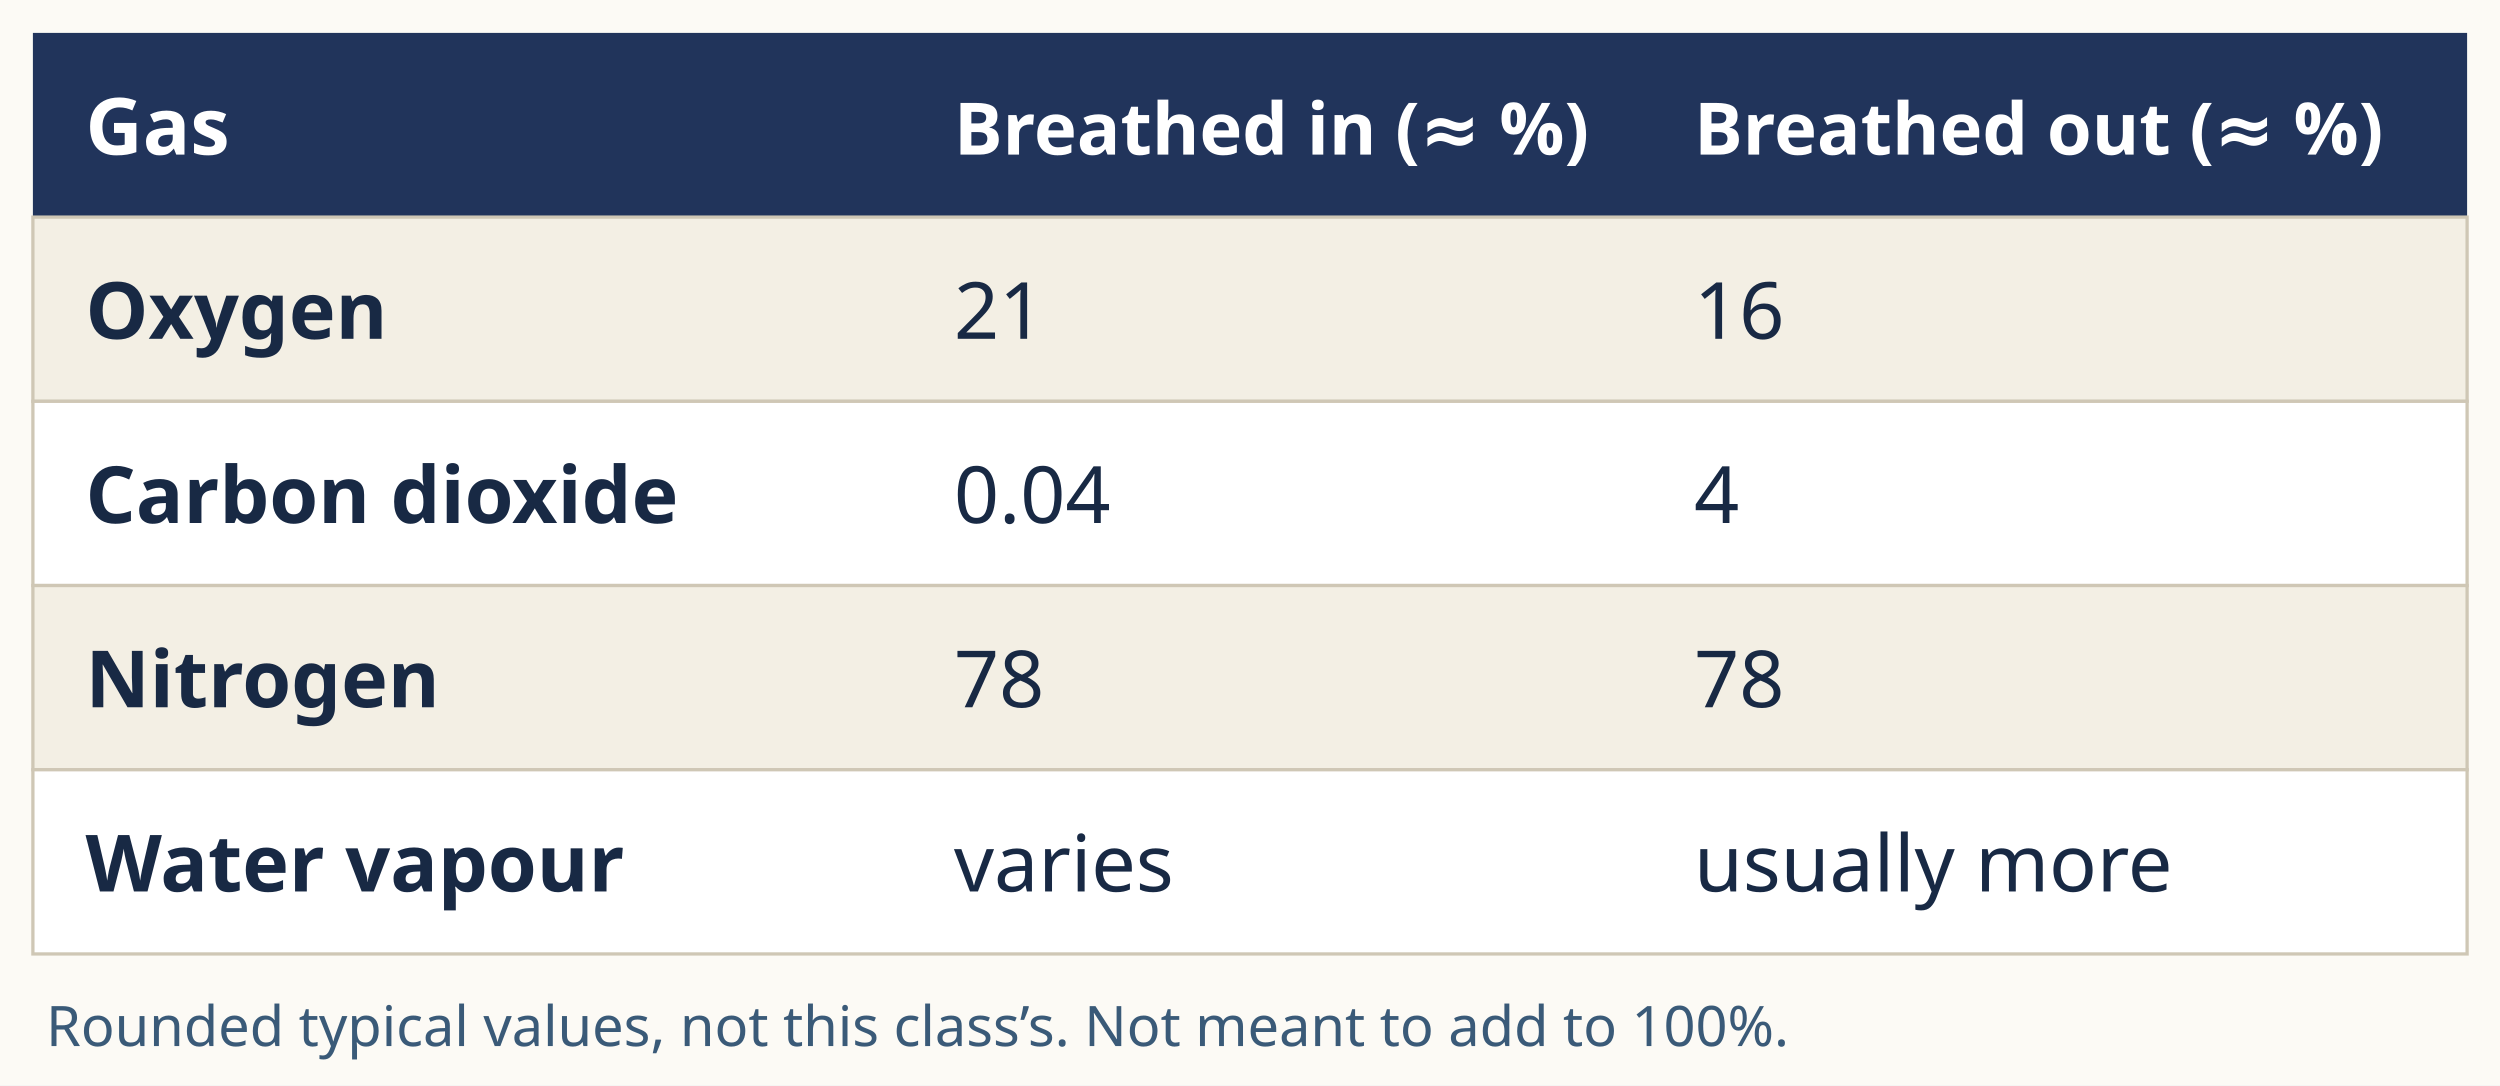
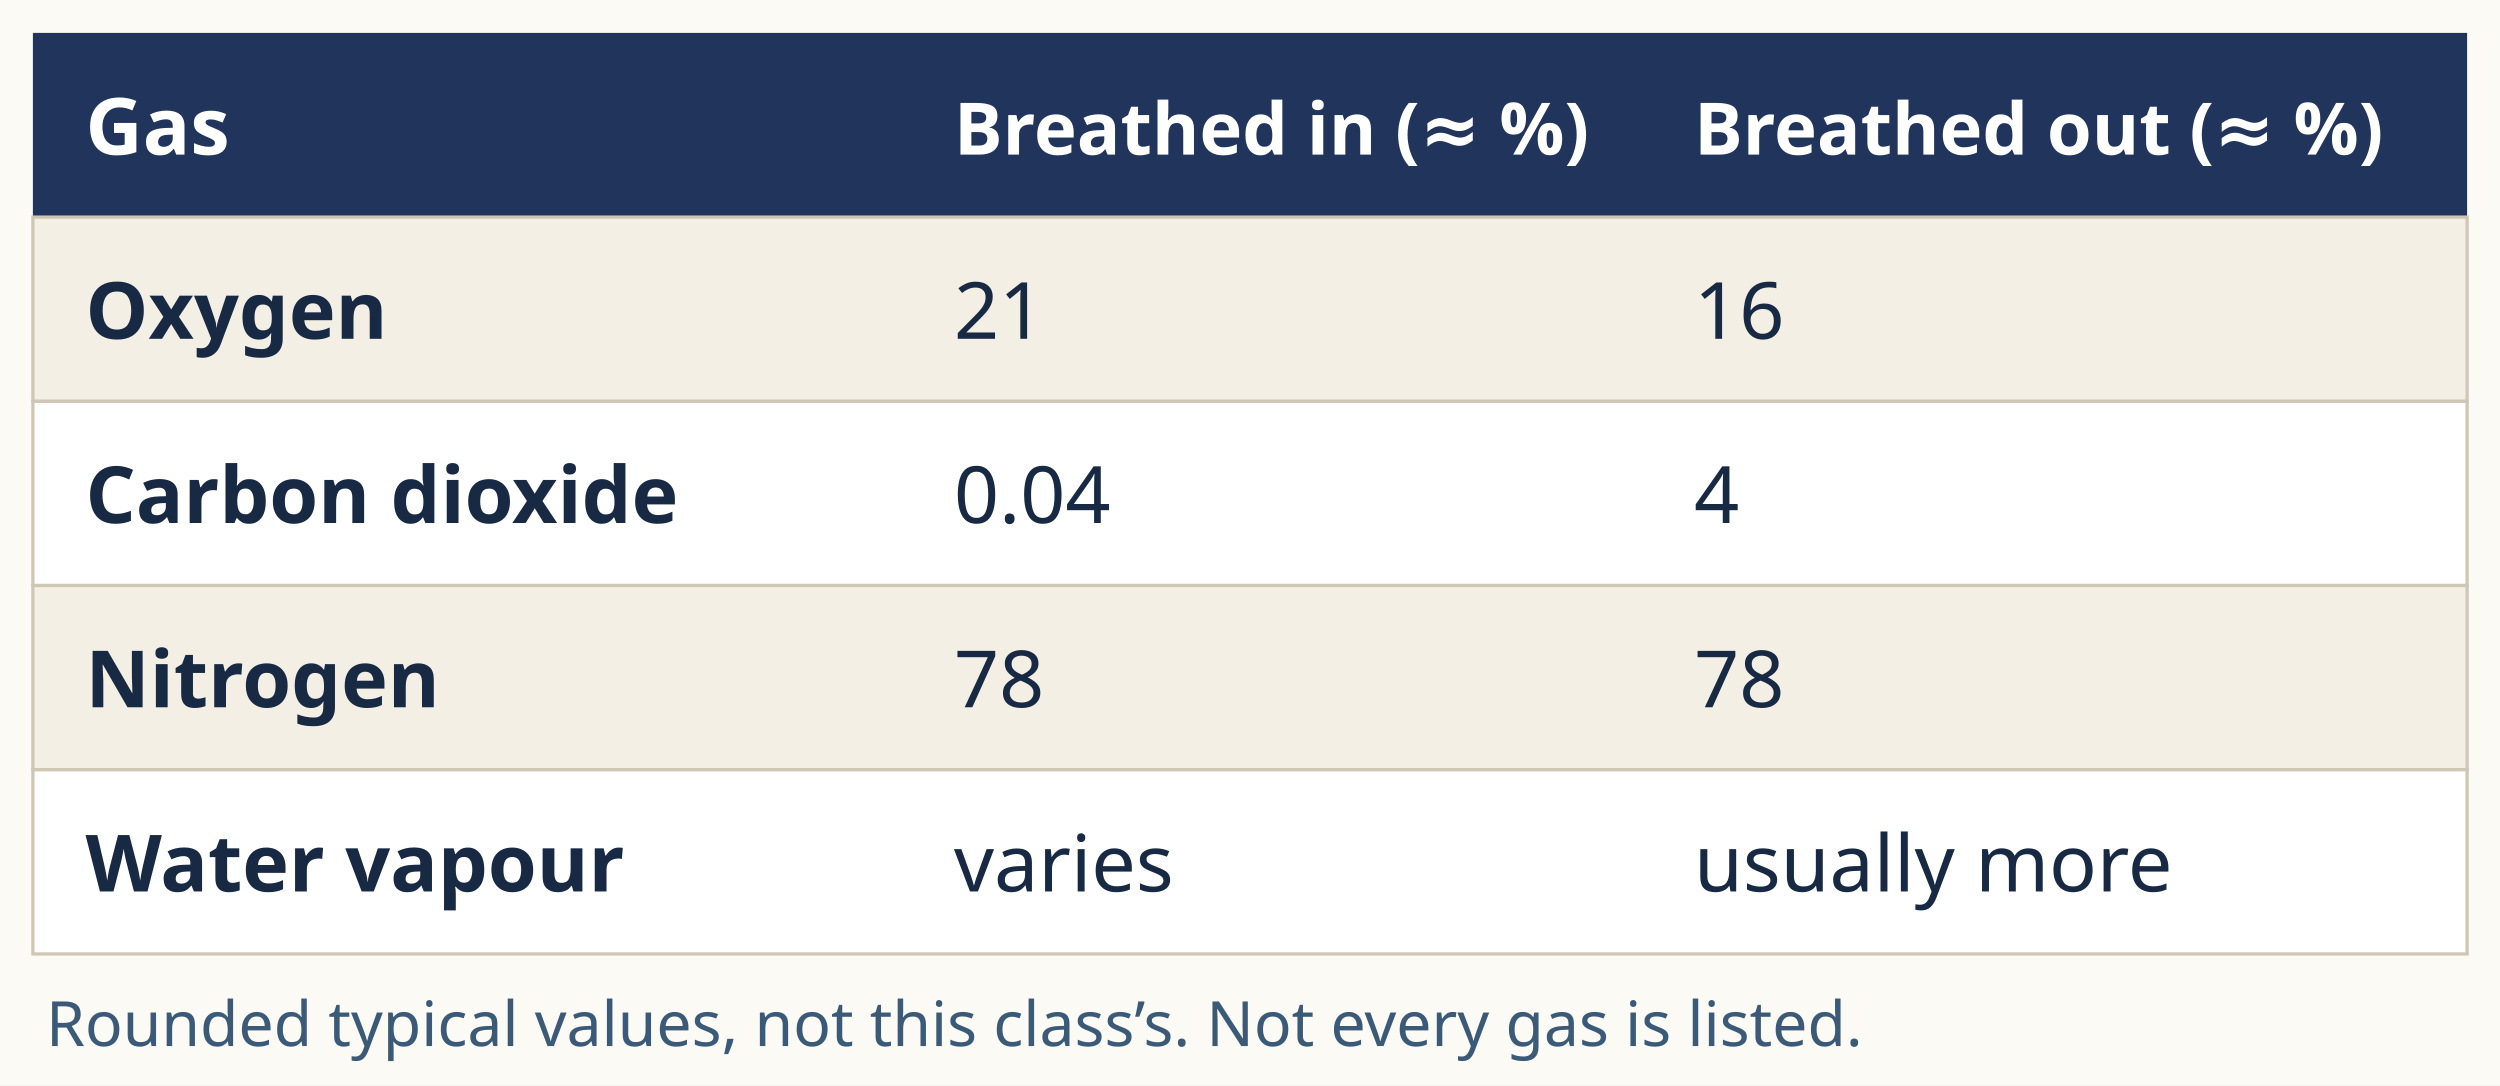
<svg xmlns="http://www.w3.org/2000/svg" viewBox="0 0 760 330" role="img" aria-label="Table of approximate gas percentages in breathed-in and breathed-out air">
  <rect width="760" height="330" fill="#fcfaf5" />
  <rect x="10" y="10" width="740" height="56" fill="#21345B" />
  <text x="26" y="47" font-size="24" font-weight="800" fill="#fff" font-family="Montserrat, Segoe UI, sans-serif">Gas</text>
  <text x="290" y="47" font-size="22" font-weight="800" fill="#fff" font-family="Montserrat, Segoe UI, sans-serif">Breathed in (≈ %)</text>
  <text x="515" y="47" font-size="22" font-weight="800" fill="#fff" font-family="Montserrat, Segoe UI, sans-serif">Breathed out (≈ %)</text>
  <rect x="10" y="66" width="740" height="56" fill="#f3efe4" stroke="#cfc7b5" />
  <text x="26" y="103" font-size="24" font-weight="700" fill="#182944" font-family="Montserrat, Segoe UI, sans-serif">Oxygen</text>
  <text x="290" y="103" font-size="24" fill="#182944" font-family="Montserrat, Segoe UI, sans-serif">21</text>
  <text x="515" y="103" font-size="24" fill="#182944" font-family="Montserrat, Segoe UI, sans-serif">16</text>
  <rect x="10" y="122" width="740" height="56" fill="#fff" stroke="#cfc7b5" />
  <text x="26" y="159" font-size="24" font-weight="700" fill="#182944" font-family="Montserrat, Segoe UI, sans-serif">Carbon dioxide</text>
  <text x="290" y="159" font-size="24" fill="#182944" font-family="Montserrat, Segoe UI, sans-serif">0.04</text>
  <text x="515" y="159" font-size="24" fill="#182944" font-family="Montserrat, Segoe UI, sans-serif">4</text>
  <rect x="10" y="178" width="740" height="56" fill="#f3efe4" stroke="#cfc7b5" />
  <text x="26" y="215" font-size="24" font-weight="700" fill="#182944" font-family="Montserrat, Segoe UI, sans-serif">Nitrogen</text>
  <text x="290" y="215" font-size="24" fill="#182944" font-family="Montserrat, Segoe UI, sans-serif">78</text>
  <text x="515" y="215" font-size="24" fill="#182944" font-family="Montserrat, Segoe UI, sans-serif">78</text>
  <rect x="10" y="234" width="740" height="56" fill="#fff" stroke="#cfc7b5" />
  <text x="26" y="271" font-size="24" font-weight="700" fill="#182944" font-family="Montserrat, Segoe UI, sans-serif">Water vapour</text>
  <text x="290" y="271" font-size="24" fill="#182944" font-family="Montserrat, Segoe UI, sans-serif">varies</text>
  <text x="515" y="271" font-size="24" fill="#182944" font-family="Montserrat, Segoe UI, sans-serif">usually more</text>
-   <text x="14" y="318" font-size="17" fill="#3a5a78" font-family="Montserrat, Segoe UI, sans-serif">Rounded typical values, not this class’s. Not meant to add to 100%.</text>
+   <text x="14" y="318" font-size="19" fill="#3a5a78" font-family="Montserrat, Segoe UI, sans-serif">Rounded typical values, not this class’s. Not every gas is listed.</text>
</svg>
